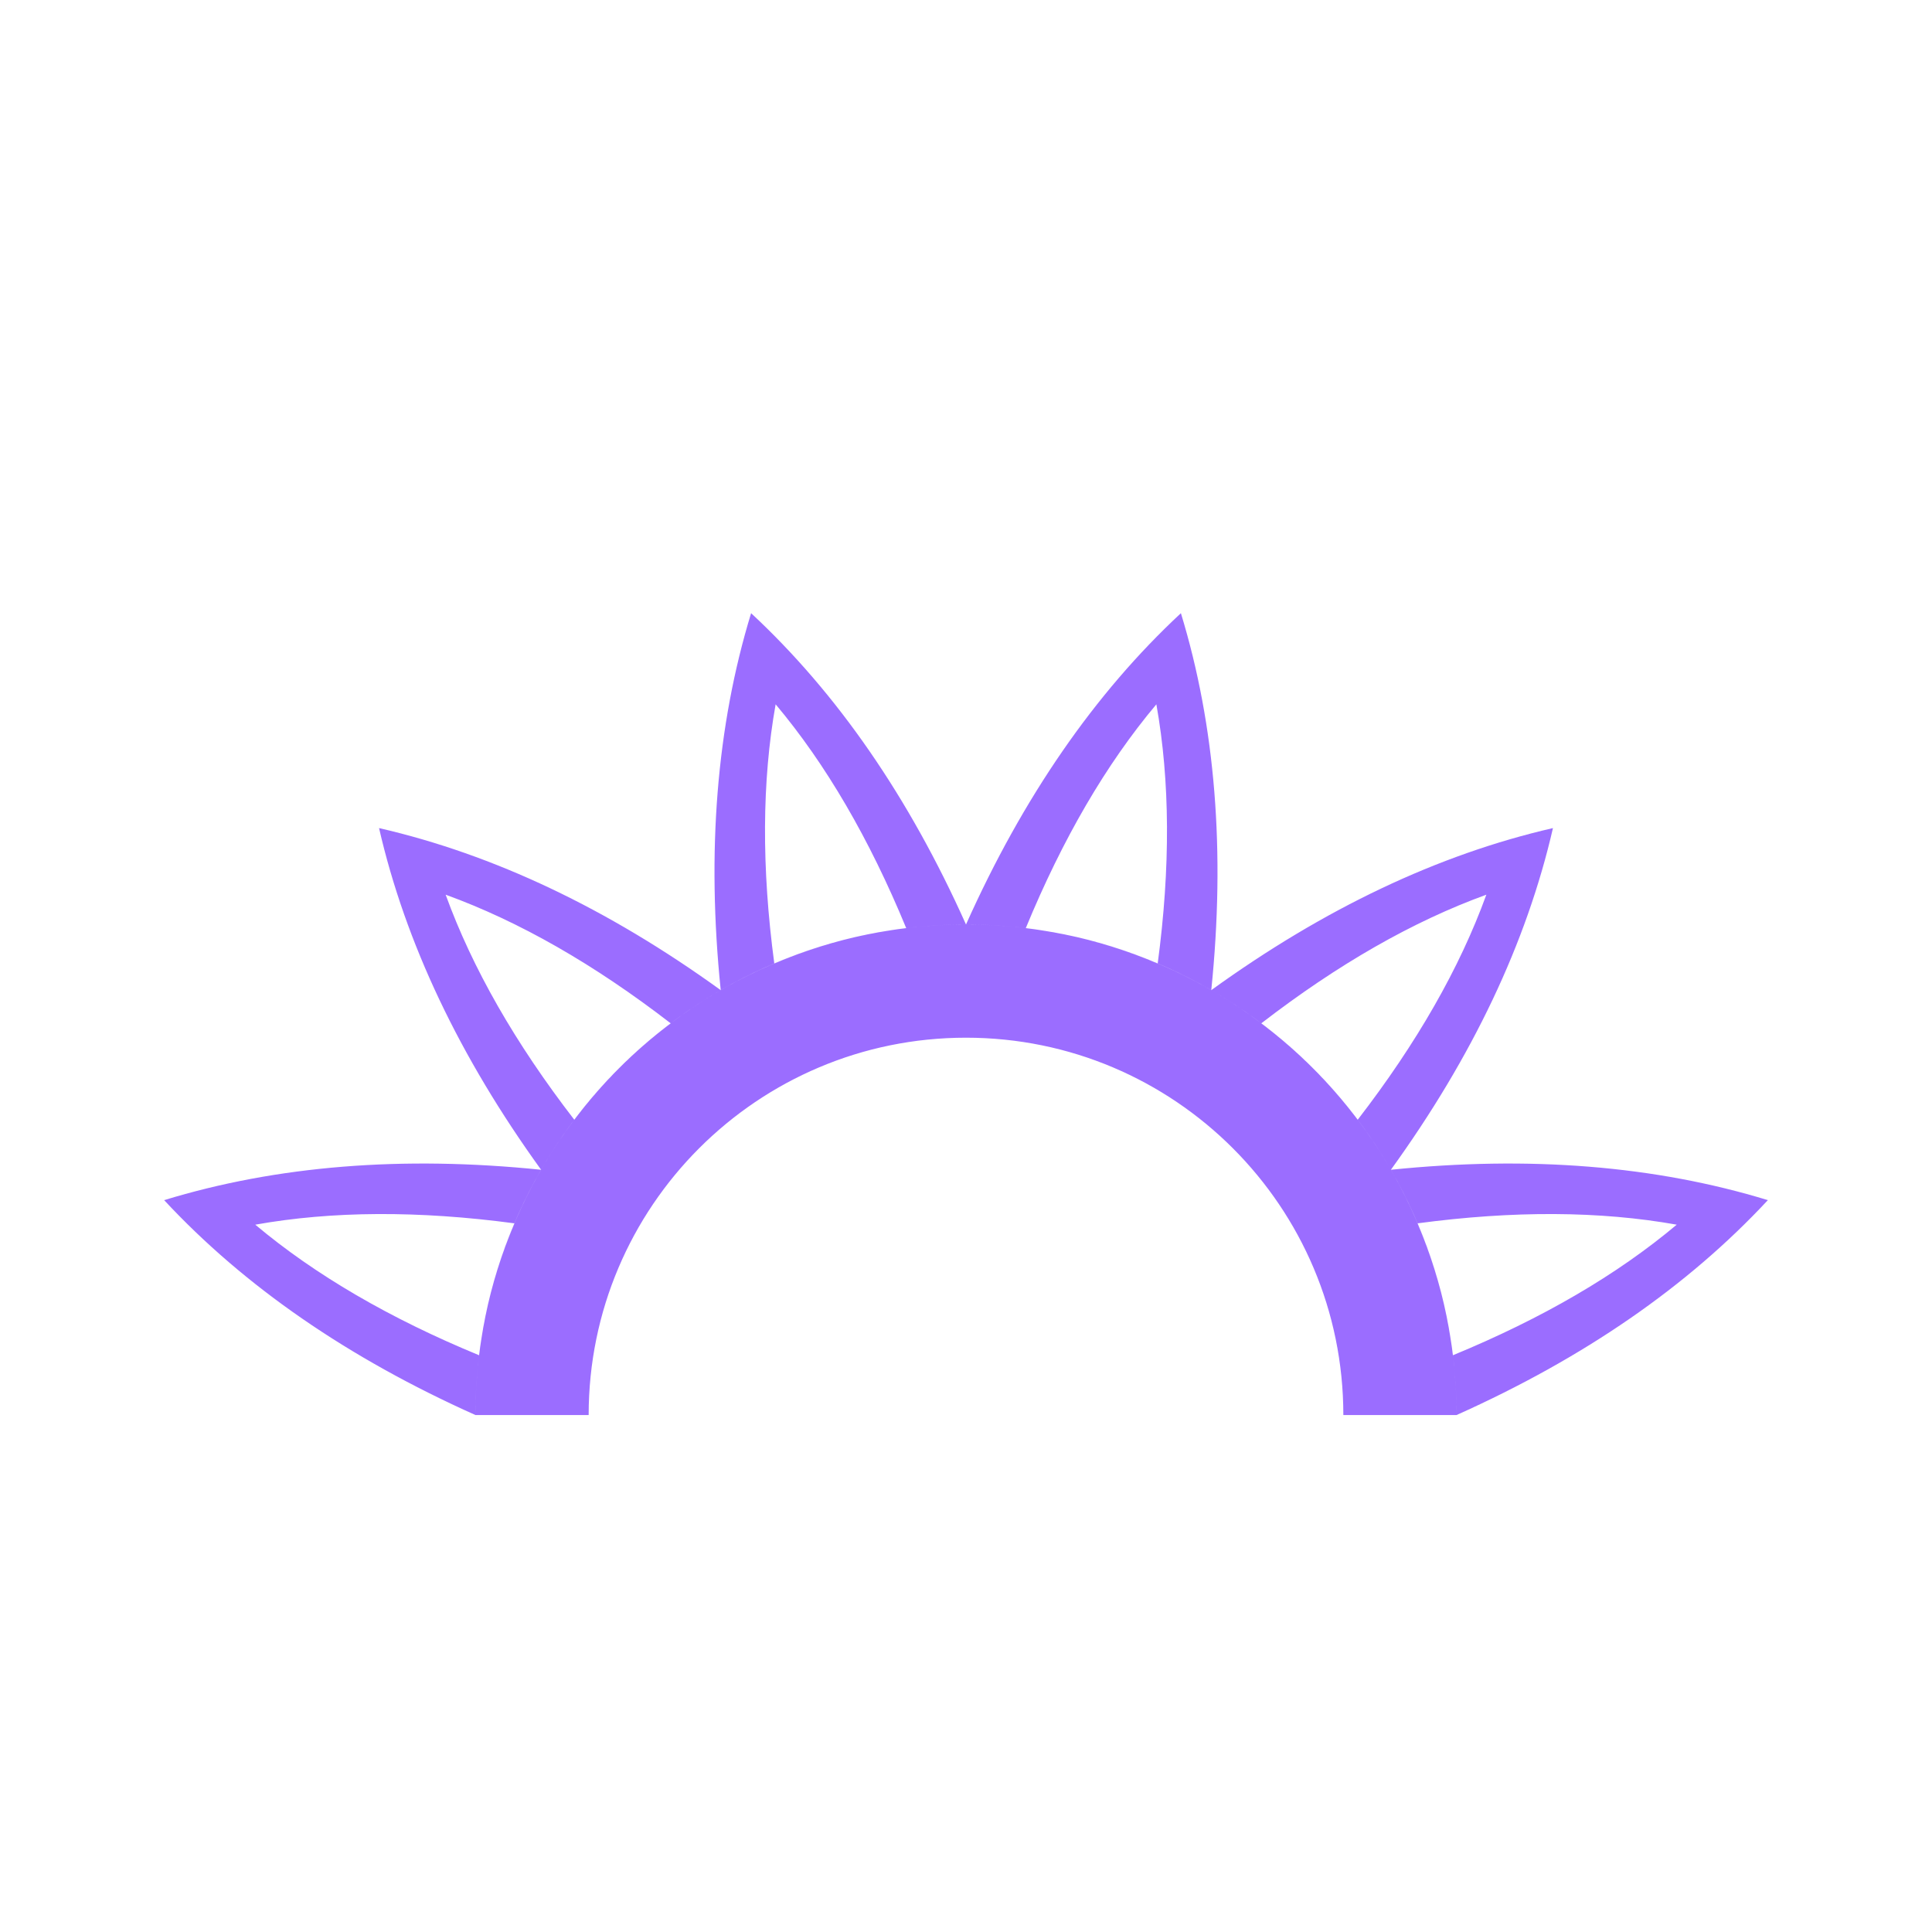
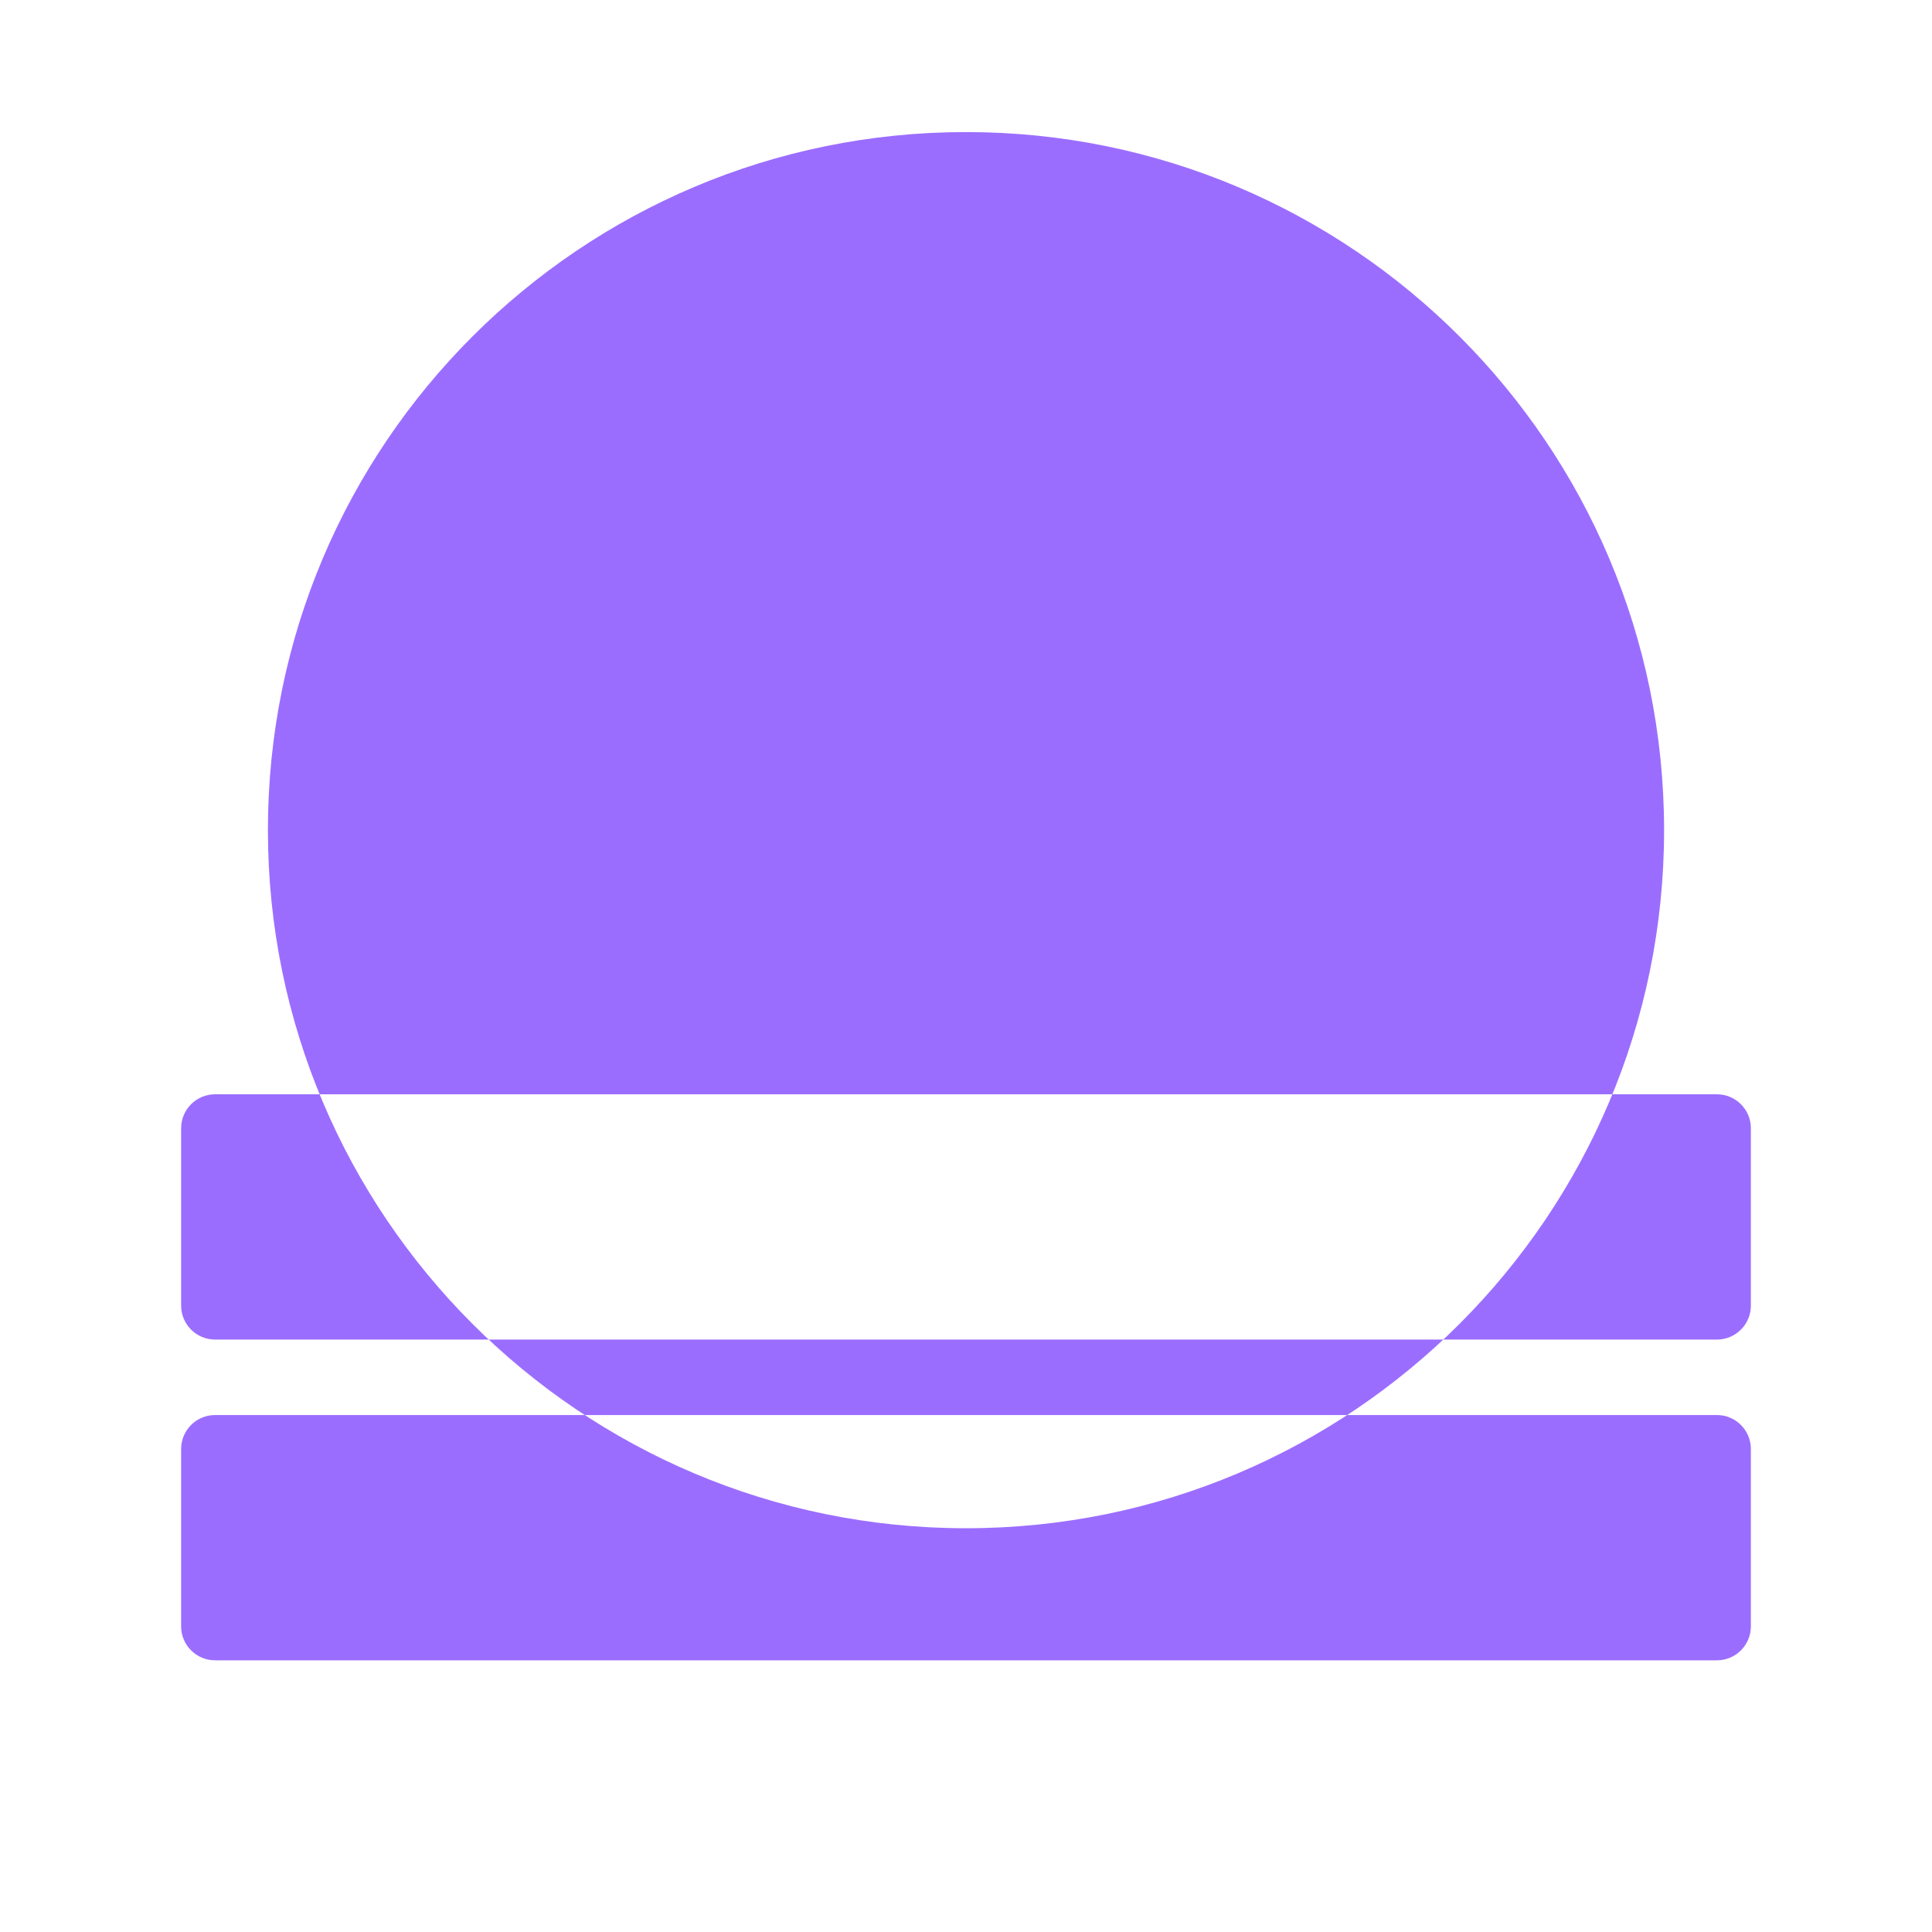
<svg xmlns="http://www.w3.org/2000/svg" width="1024" height="1024" viewBox="0 0 1024 1024">
-   <path fill="#9b6dff" fill-rule="evenodd" d="     M 252,750 A 260,260 0 1,1 772,750 Z     M 312,750 A 200,200 0 1,1 712,750 Z     M 252,750 Q 150.8,704.7 87,636.1 Q 176.6,608.7 286.8,620 A 260,260 0 0,0 252,750 Z     M 253.9,718.3 Q 182.8,689 135.3,649.1 Q 196.4,638.2 272.7,648.4 A 260,260 0 0,0 253.9,718.3 Z     M 286.8,620 Q 221.9,530.2 200.9,438.9 Q 292.2,459.9 382,524.8 A 260,260 0 0,0 286.8,620 Z     M 304.4,593.5 Q 257.4,532.6 236.2,474.2 Q 294.6,495.4 355.5,542.4 A 260,260 0 0,0 304.4,593.5 Z     M 382,524.8 Q 370.7,414.6 398.1,325 Q 466.7,388.8 512,490 A 260,260 0 0,0 382,524.8 Z     M 410.4,510.7 Q 400.2,434.4 411.1,373.3 Q 451,420.8 480.3,491.9 A 260,260 0 0,0 410.4,510.7 Z     M 512,490 Q 557.3,388.8 625.9,325 Q 653.3,414.6 642,524.8 A 260,260 0 0,0 512,490 Z     M 543.7,491.9 Q 573,420.8 612.9,373.3 Q 623.8,434.4 613.6,510.7 A 260,260 0 0,0 543.7,491.9 Z     M 642,524.8 Q 731.8,459.9 823.1,438.9 Q 802.1,530.2 737.2,620 A 260,260 0 0,0 642,524.8 Z     M 668.5,542.4 Q 729.4,495.4 787.8,474.2 Q 766.6,532.6 719.6,593.5 A 260,260 0 0,0 668.5,542.4 Z     M 737.2,620 Q 847.4,608.7 937,636.1 Q 873.2,704.7 772,750 A 260,260 0 0,0 737.2,620 Z     M 751.3,648.4 Q 827.6,638.2 888.7,649.1 Q 841.2,689 770.1,718.3 A 260,260 0 0,0 751.3,648.4 Z   " />
+   <path fill="#9b6dff" fill-rule="evenodd" d="     M 882,440 A 370,370 0 1,1 142,440 A 370,370 0 1,1 882,440 Z     M 114,580 h 796 a 18,18 0 0,1 18,18 v 94 a 18,18 0 0,1 -18,18 h -796 a 18,18 0 0,1 -18,-18 v -94 a 18,18 0 0,1 18,-18 Z     M 114,750 h 796 a 18,18 0 0,1 18,18 v 94 a 18,18 0 0,1 -18,18 h -796 a 18,18 0 0,1 -18,-18 v -94 a 18,18 0 0,1 18,-18 Z   " />
</svg>
